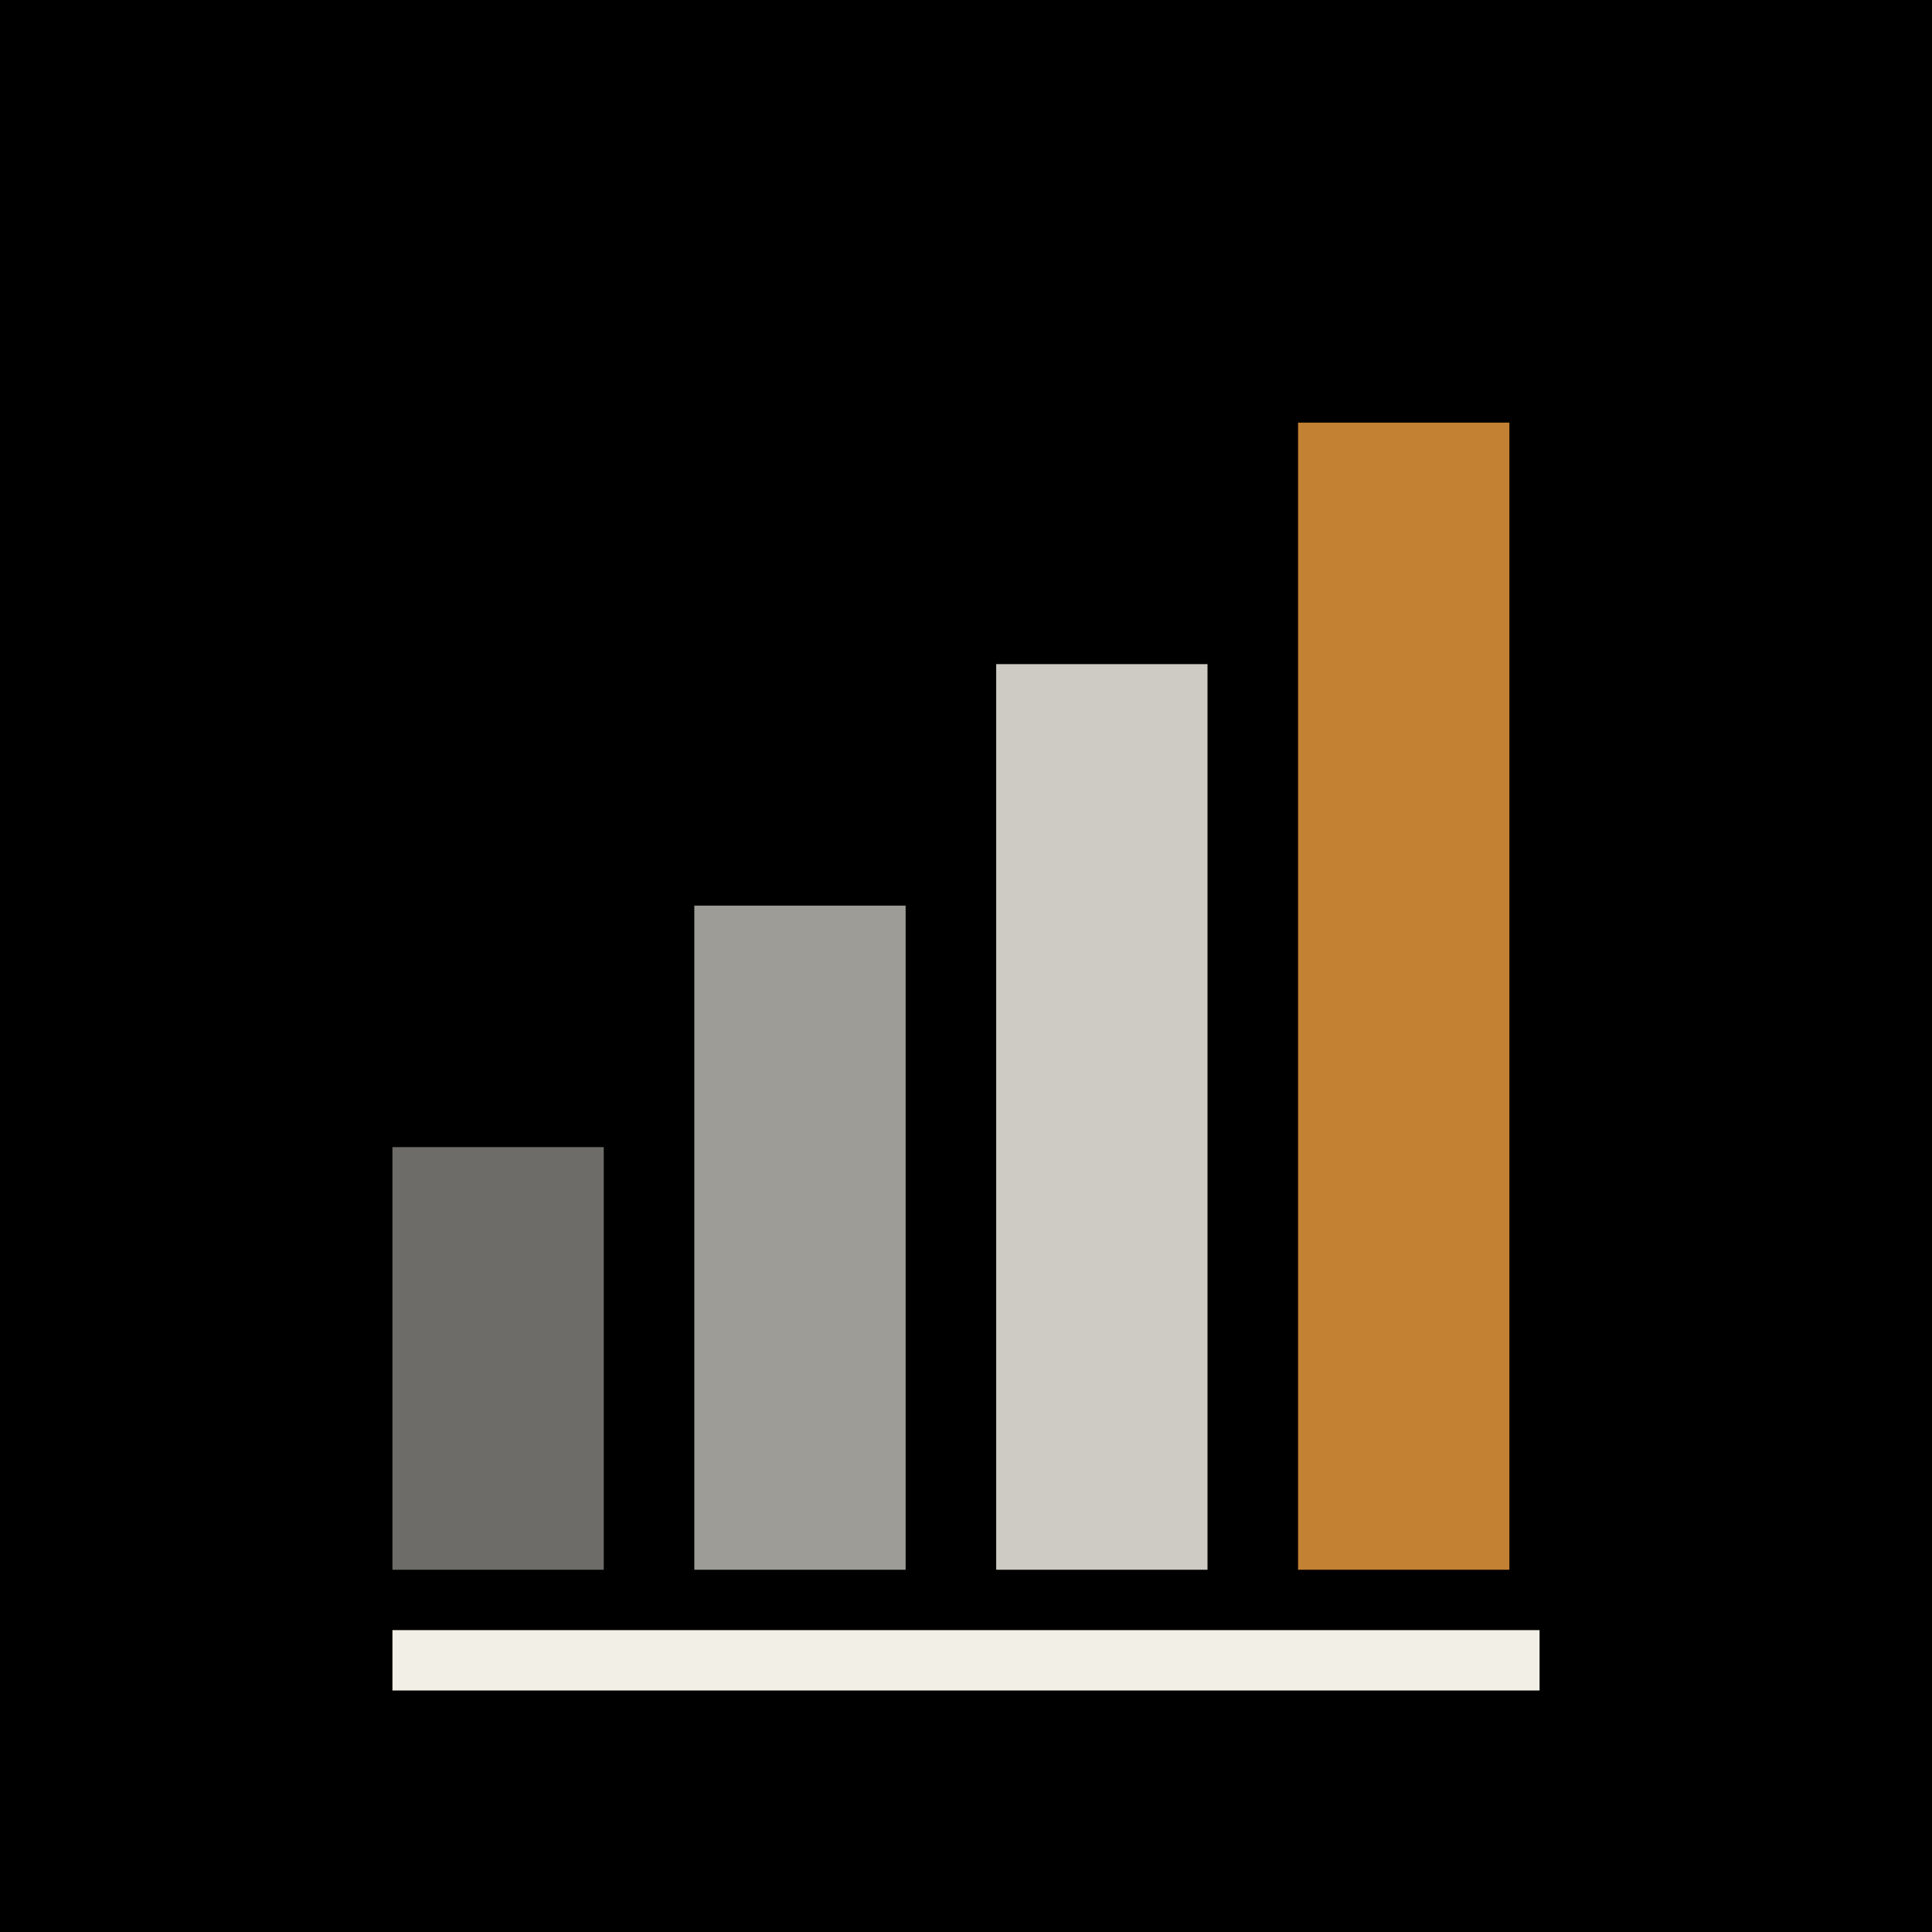
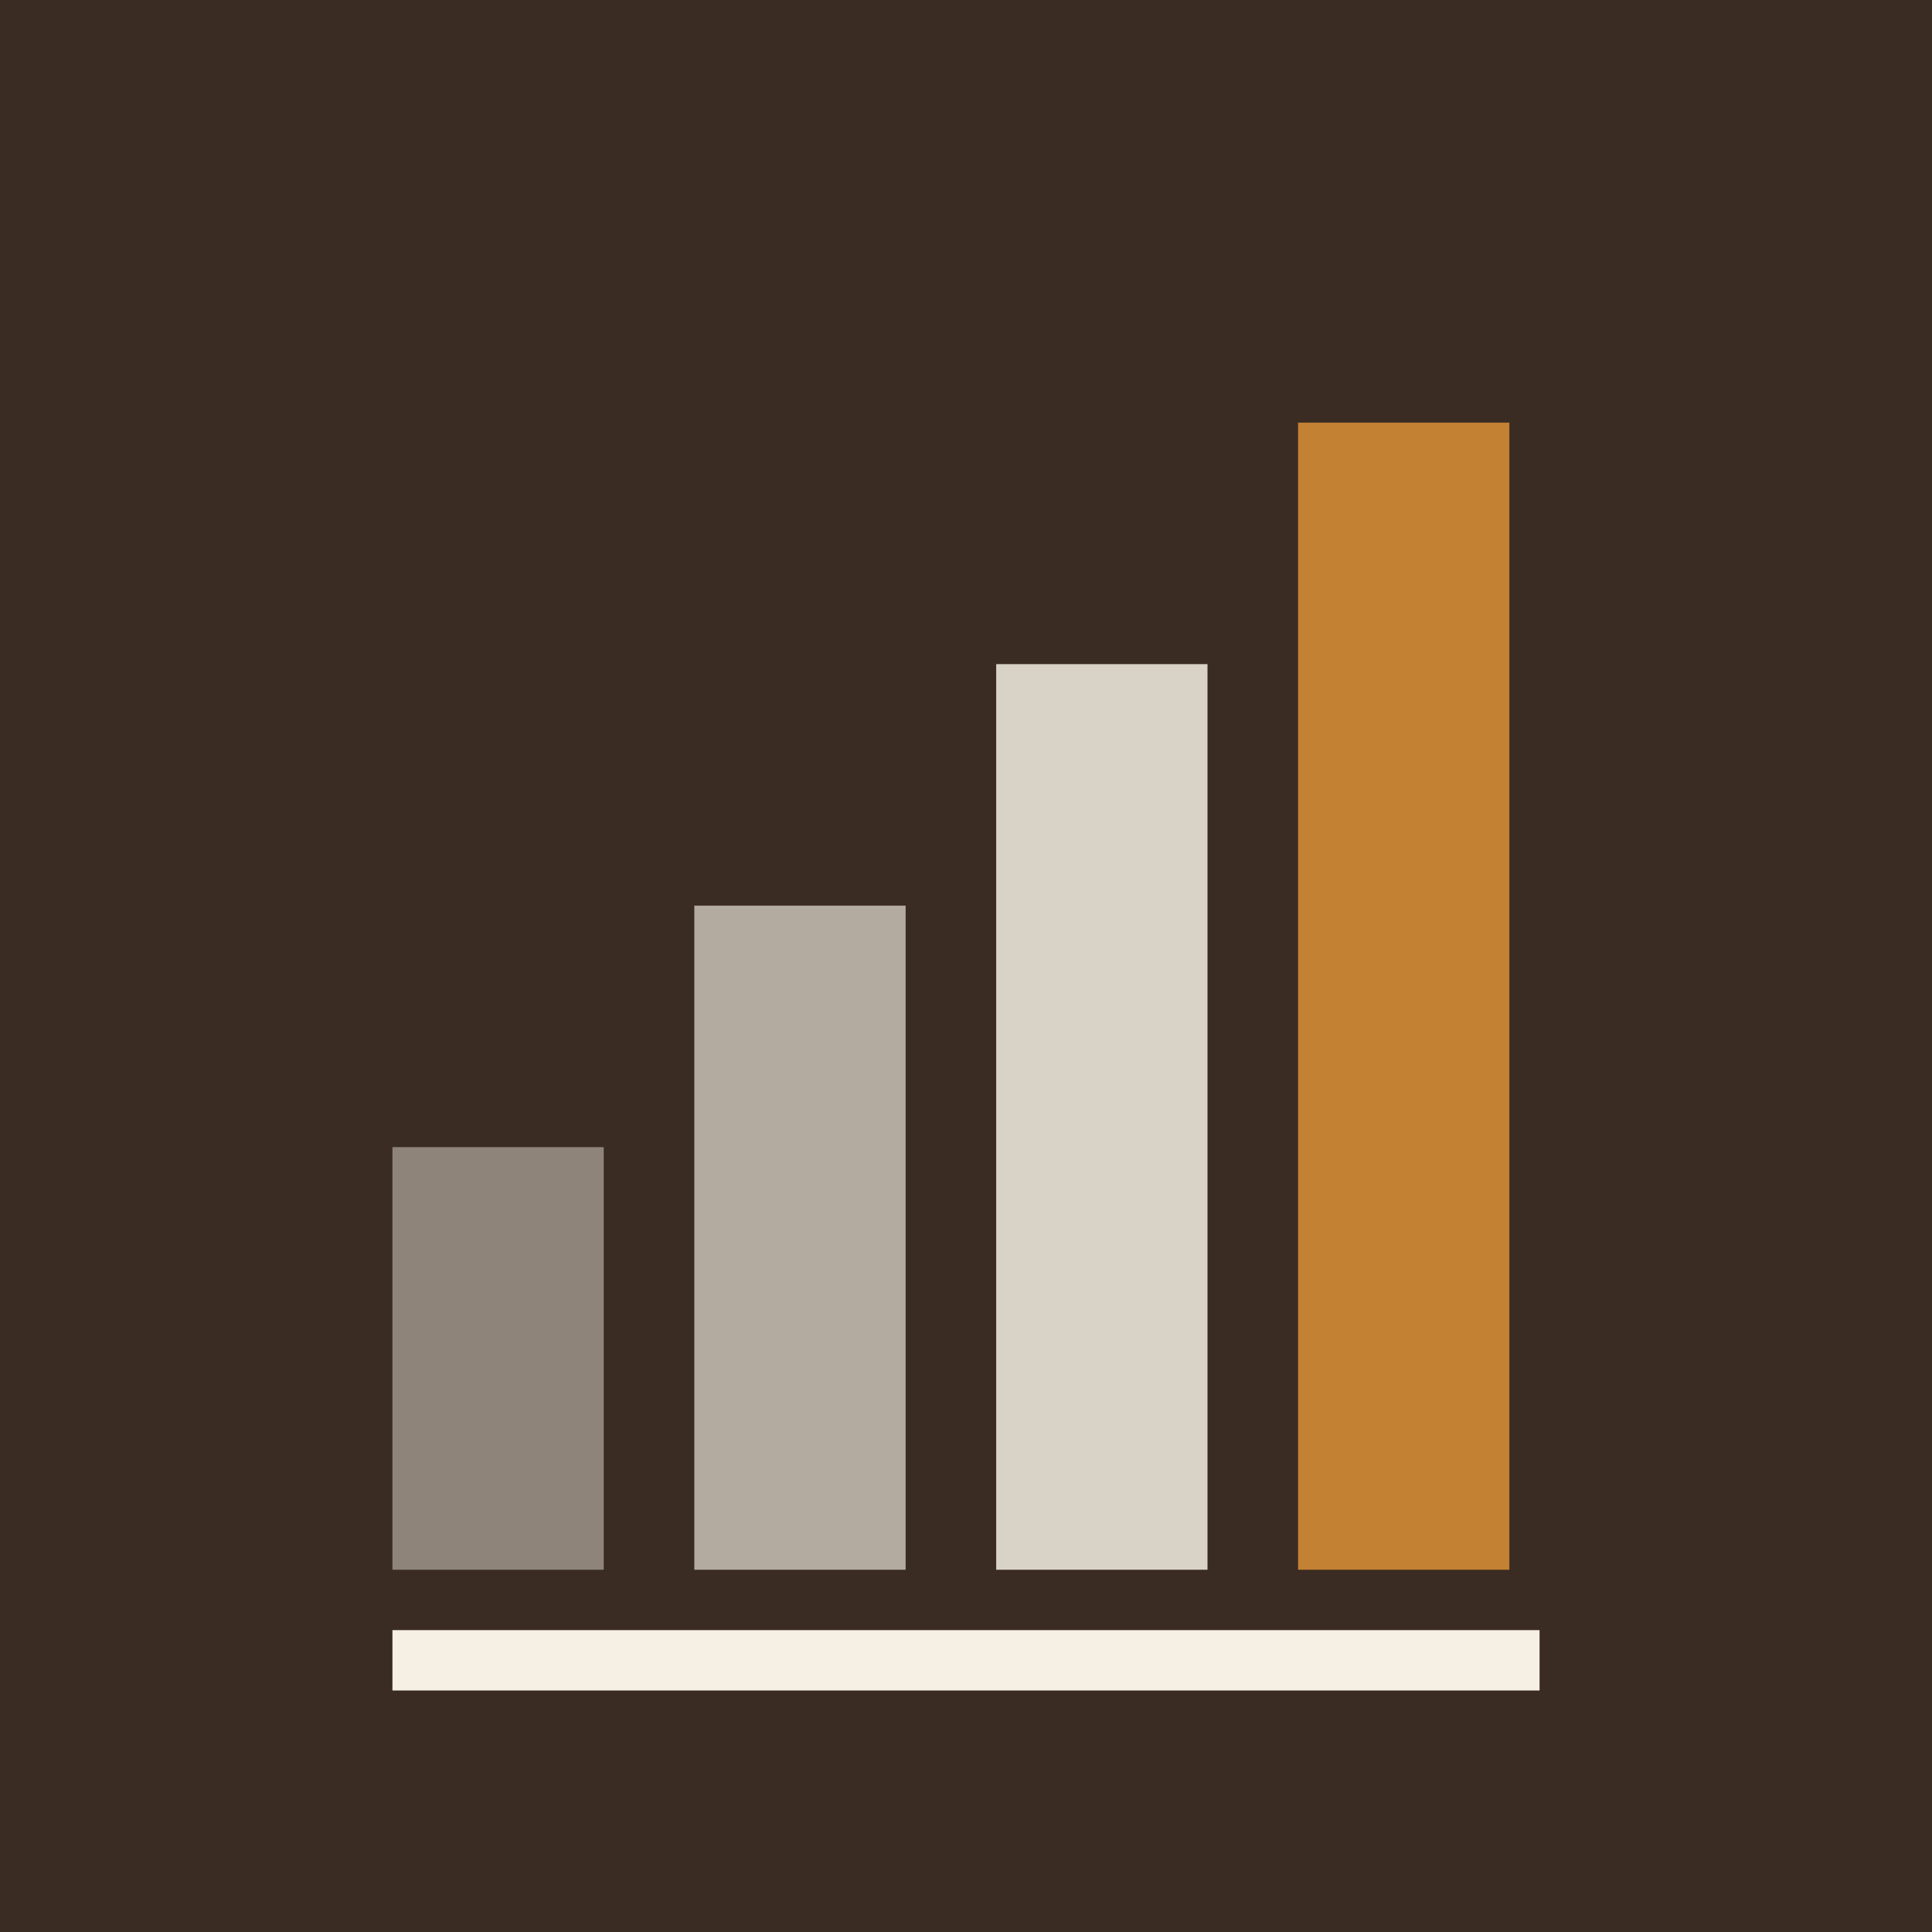
<svg xmlns="http://www.w3.org/2000/svg" viewBox="0 0 64 64" role="img" aria-label="WorkTracker">
-   <rect width="64" height="64" fill="#000000" />
-   <rect x="13" y="38" width="7" height="14" fill="#F2EFE6" opacity=".45" />
-   <rect x="23" y="30" width="7" height="22" fill="#F2EFE6" opacity=".65" />
-   <rect x="33" y="22" width="7" height="30" fill="#F2EFE6" opacity=".85" />
+   <rect width="64" height="64" fill="#3A2C22" />
+   <rect x="13" y="38" width="7" height="14" fill="#F5EFE4" opacity=".45" />
+   <rect x="23" y="30" width="7" height="22" fill="#F5EFE4" opacity=".65" />
+   <rect x="33" y="22" width="7" height="30" fill="#F5EFE4" opacity=".85" />
  <rect x="43" y="14" width="7" height="38" fill="#C38133" />
-   <rect x="13" y="54" width="38" height="2" fill="#F2EFE6" />
+   <rect x="13" y="54" width="38" height="2" fill="#F5EFE4" />
</svg>
